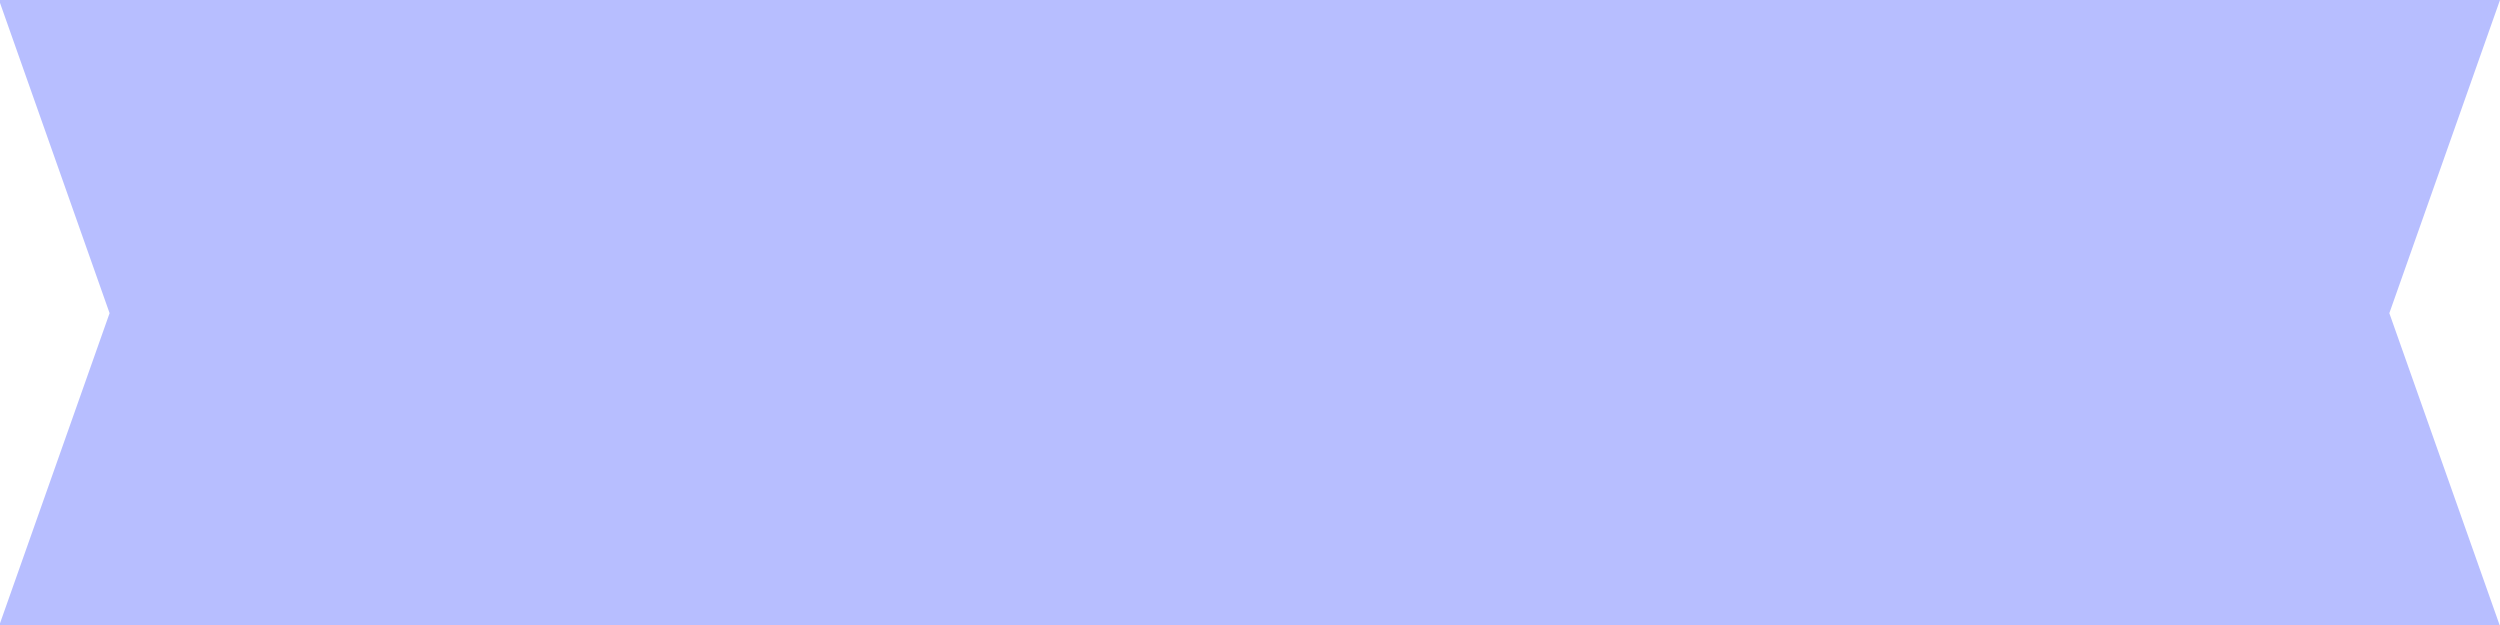
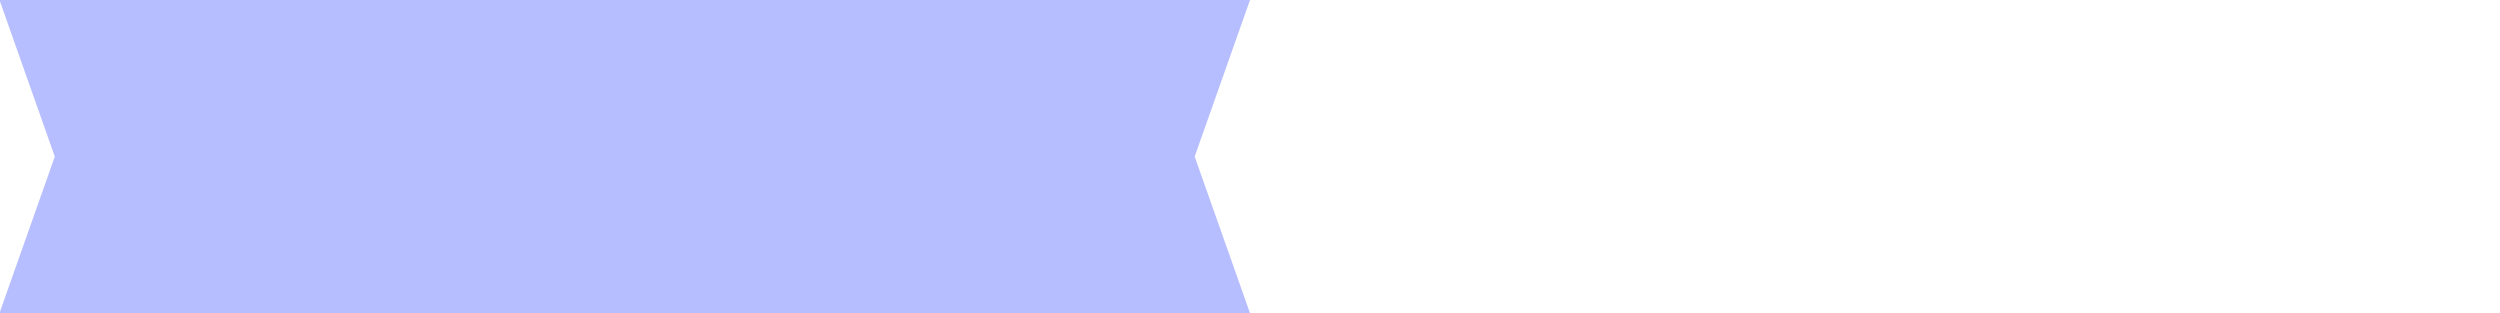
- <svg xmlns="http://www.w3.org/2000/svg" enable-background="new 0 0 800 600" version="1.1" viewBox="0 0 800 200" id="svg3823" width="800" height="200">
+ <svg xmlns="http://www.w3.org/2000/svg" enable-background="new 0 0 800 600" version="1.1" viewBox="0 0 1600 200" id="svg3823" width="1600" height="200">
  <defs id="defs3827" />
  <radialGradient id="a" cx="562" cy="49" r="353.55" gradientTransform="matrix(1,0,0,-1,-162,349)" gradientUnits="userSpaceOnUse">
    <stop stop-color="#fff" offset="0" id="stop3680" />
    <stop stop-color="#FFFDE3" offset="1" id="stop3682" />
  </radialGradient>
-   <polygon points="278.31,225.67 287.48,205.75 80.23,205.75 89.395,225.67 80.23,245.58 287.48,245.58 " id="polygon3687" transform="matrix(3.861635,0,0,5.030813,-310.1428,-1035.09)" style="fill:#b7beff;fill-opacity:1" />
+   <polygon points="80.23,205.75 89.395,225.67 80.23,245.58 287.48,245.58 278.31,225.67 287.48,205.75 " id="polygon3687" transform="matrix(3.861635,0,0,5.030813,-310.1428,-1035.09)" style="fill:#b7beff;fill-opacity:1" />
</svg>
